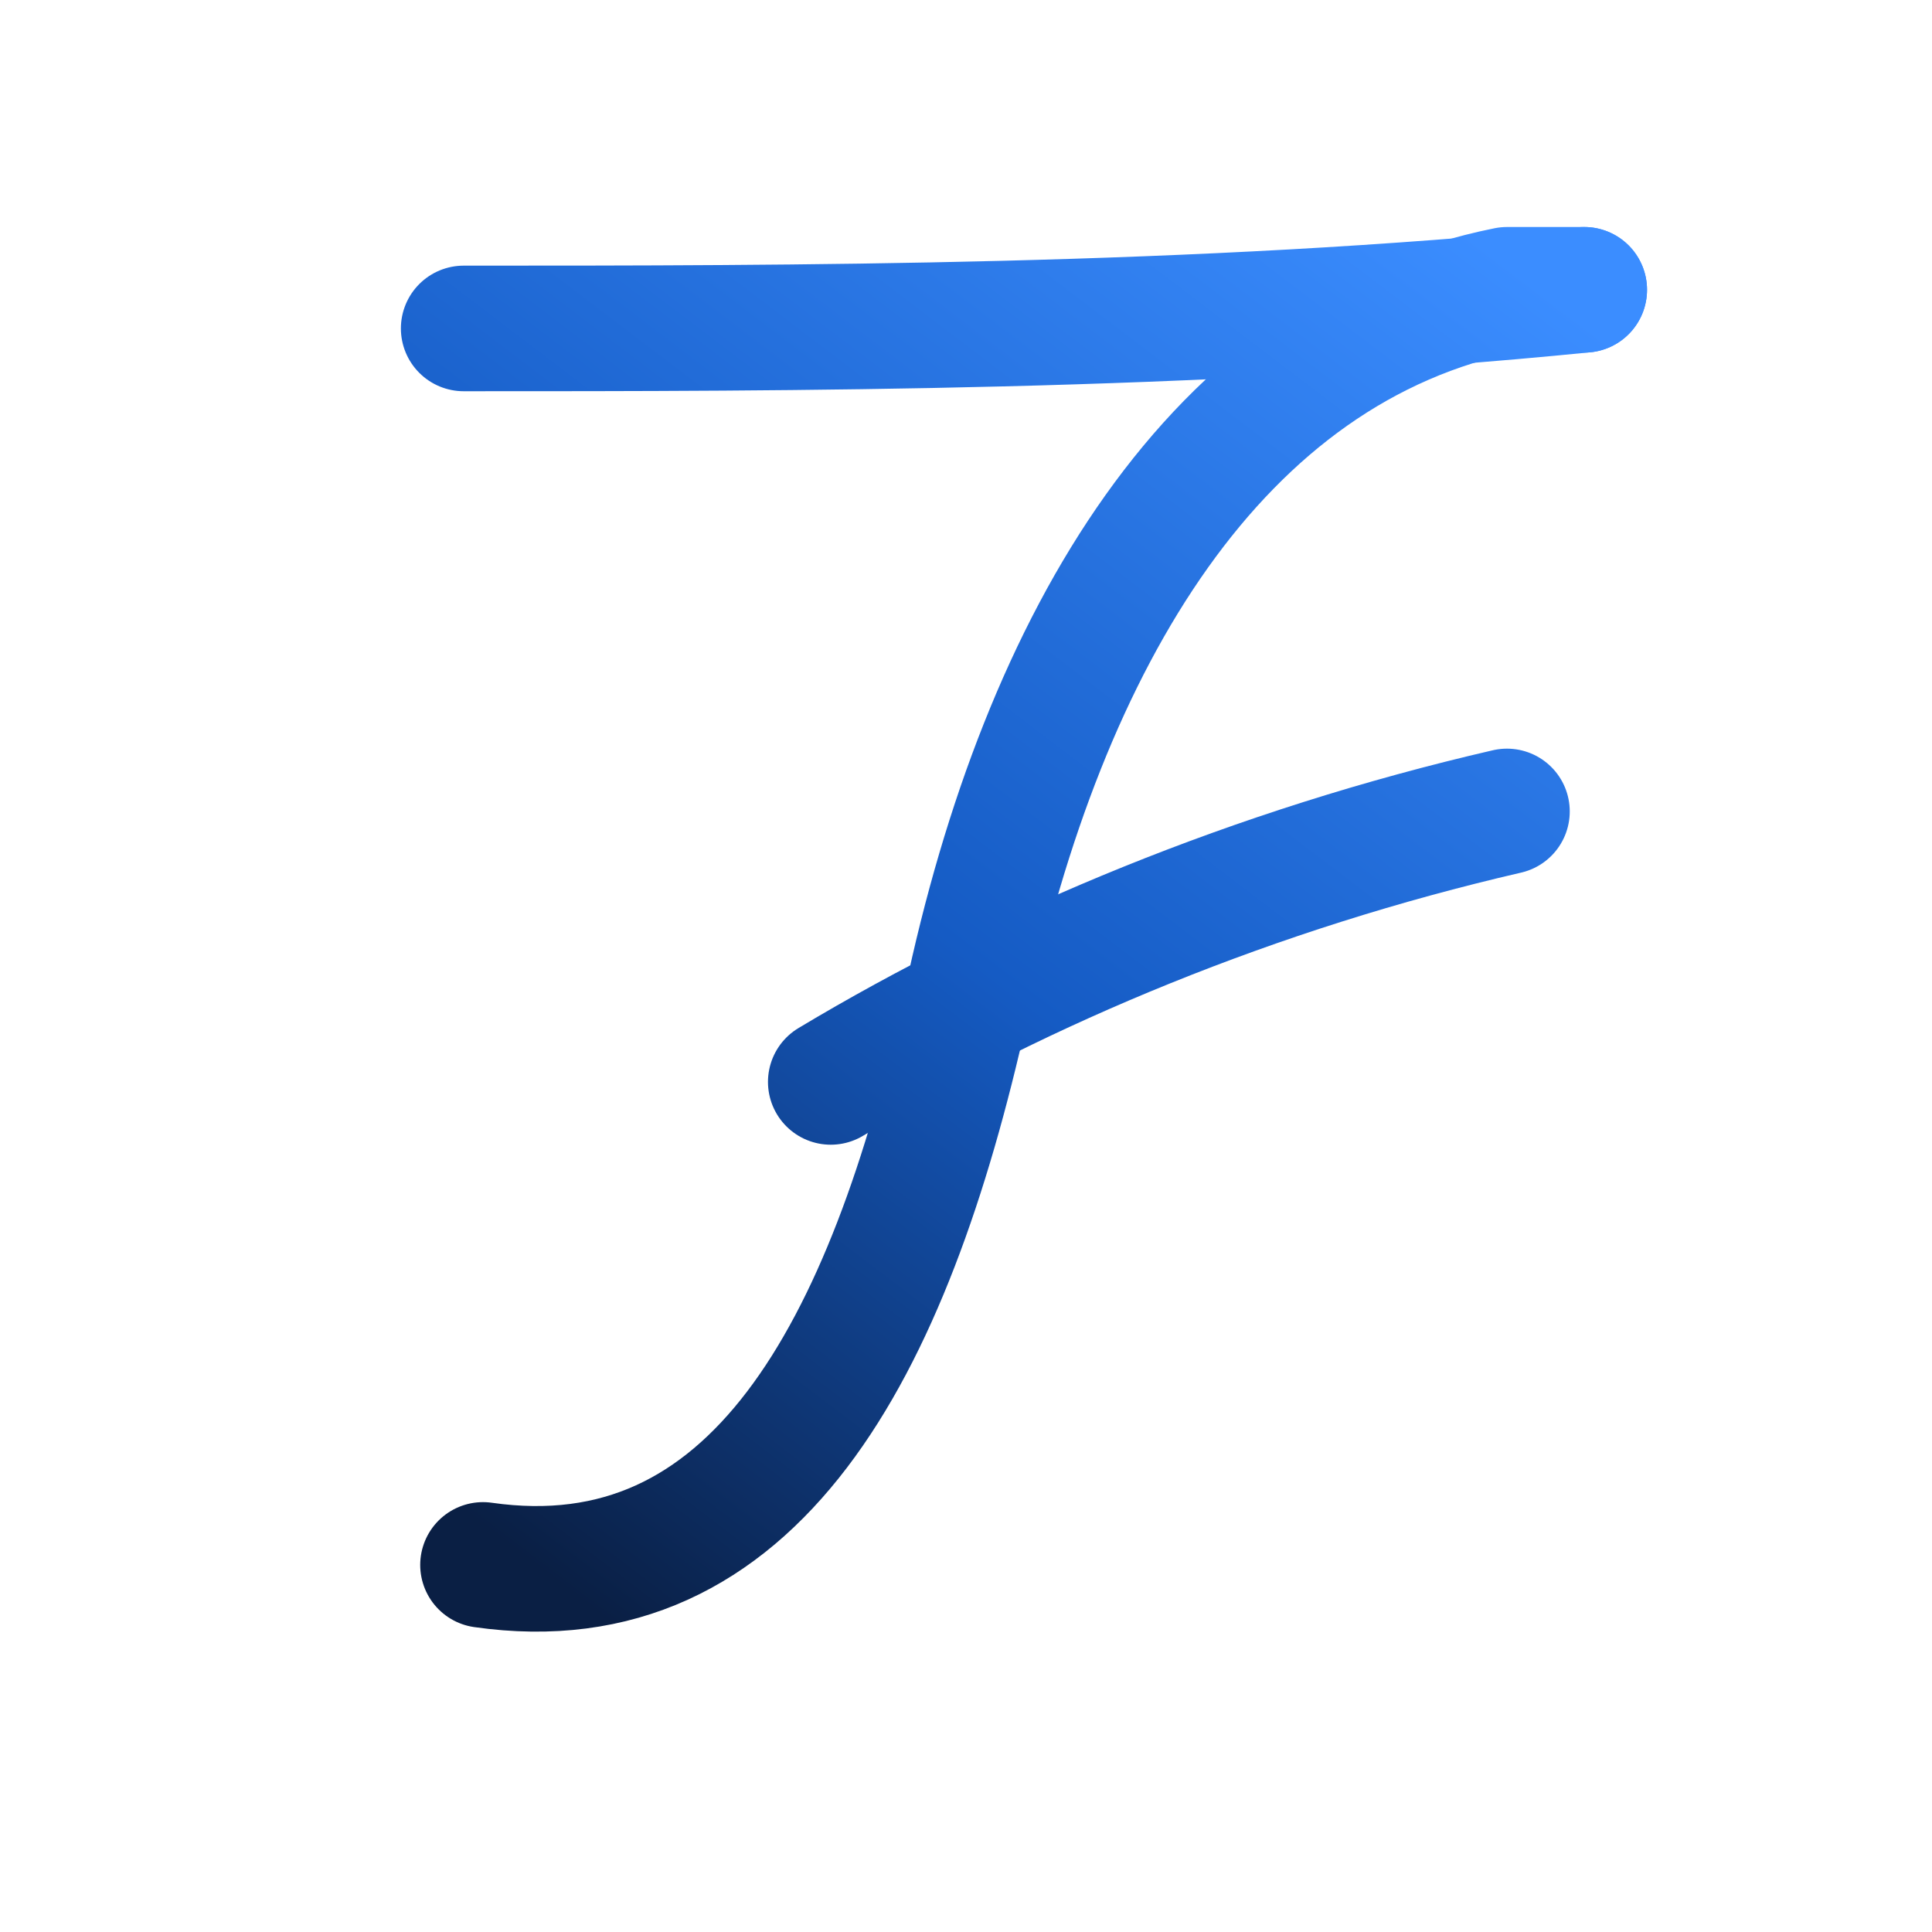
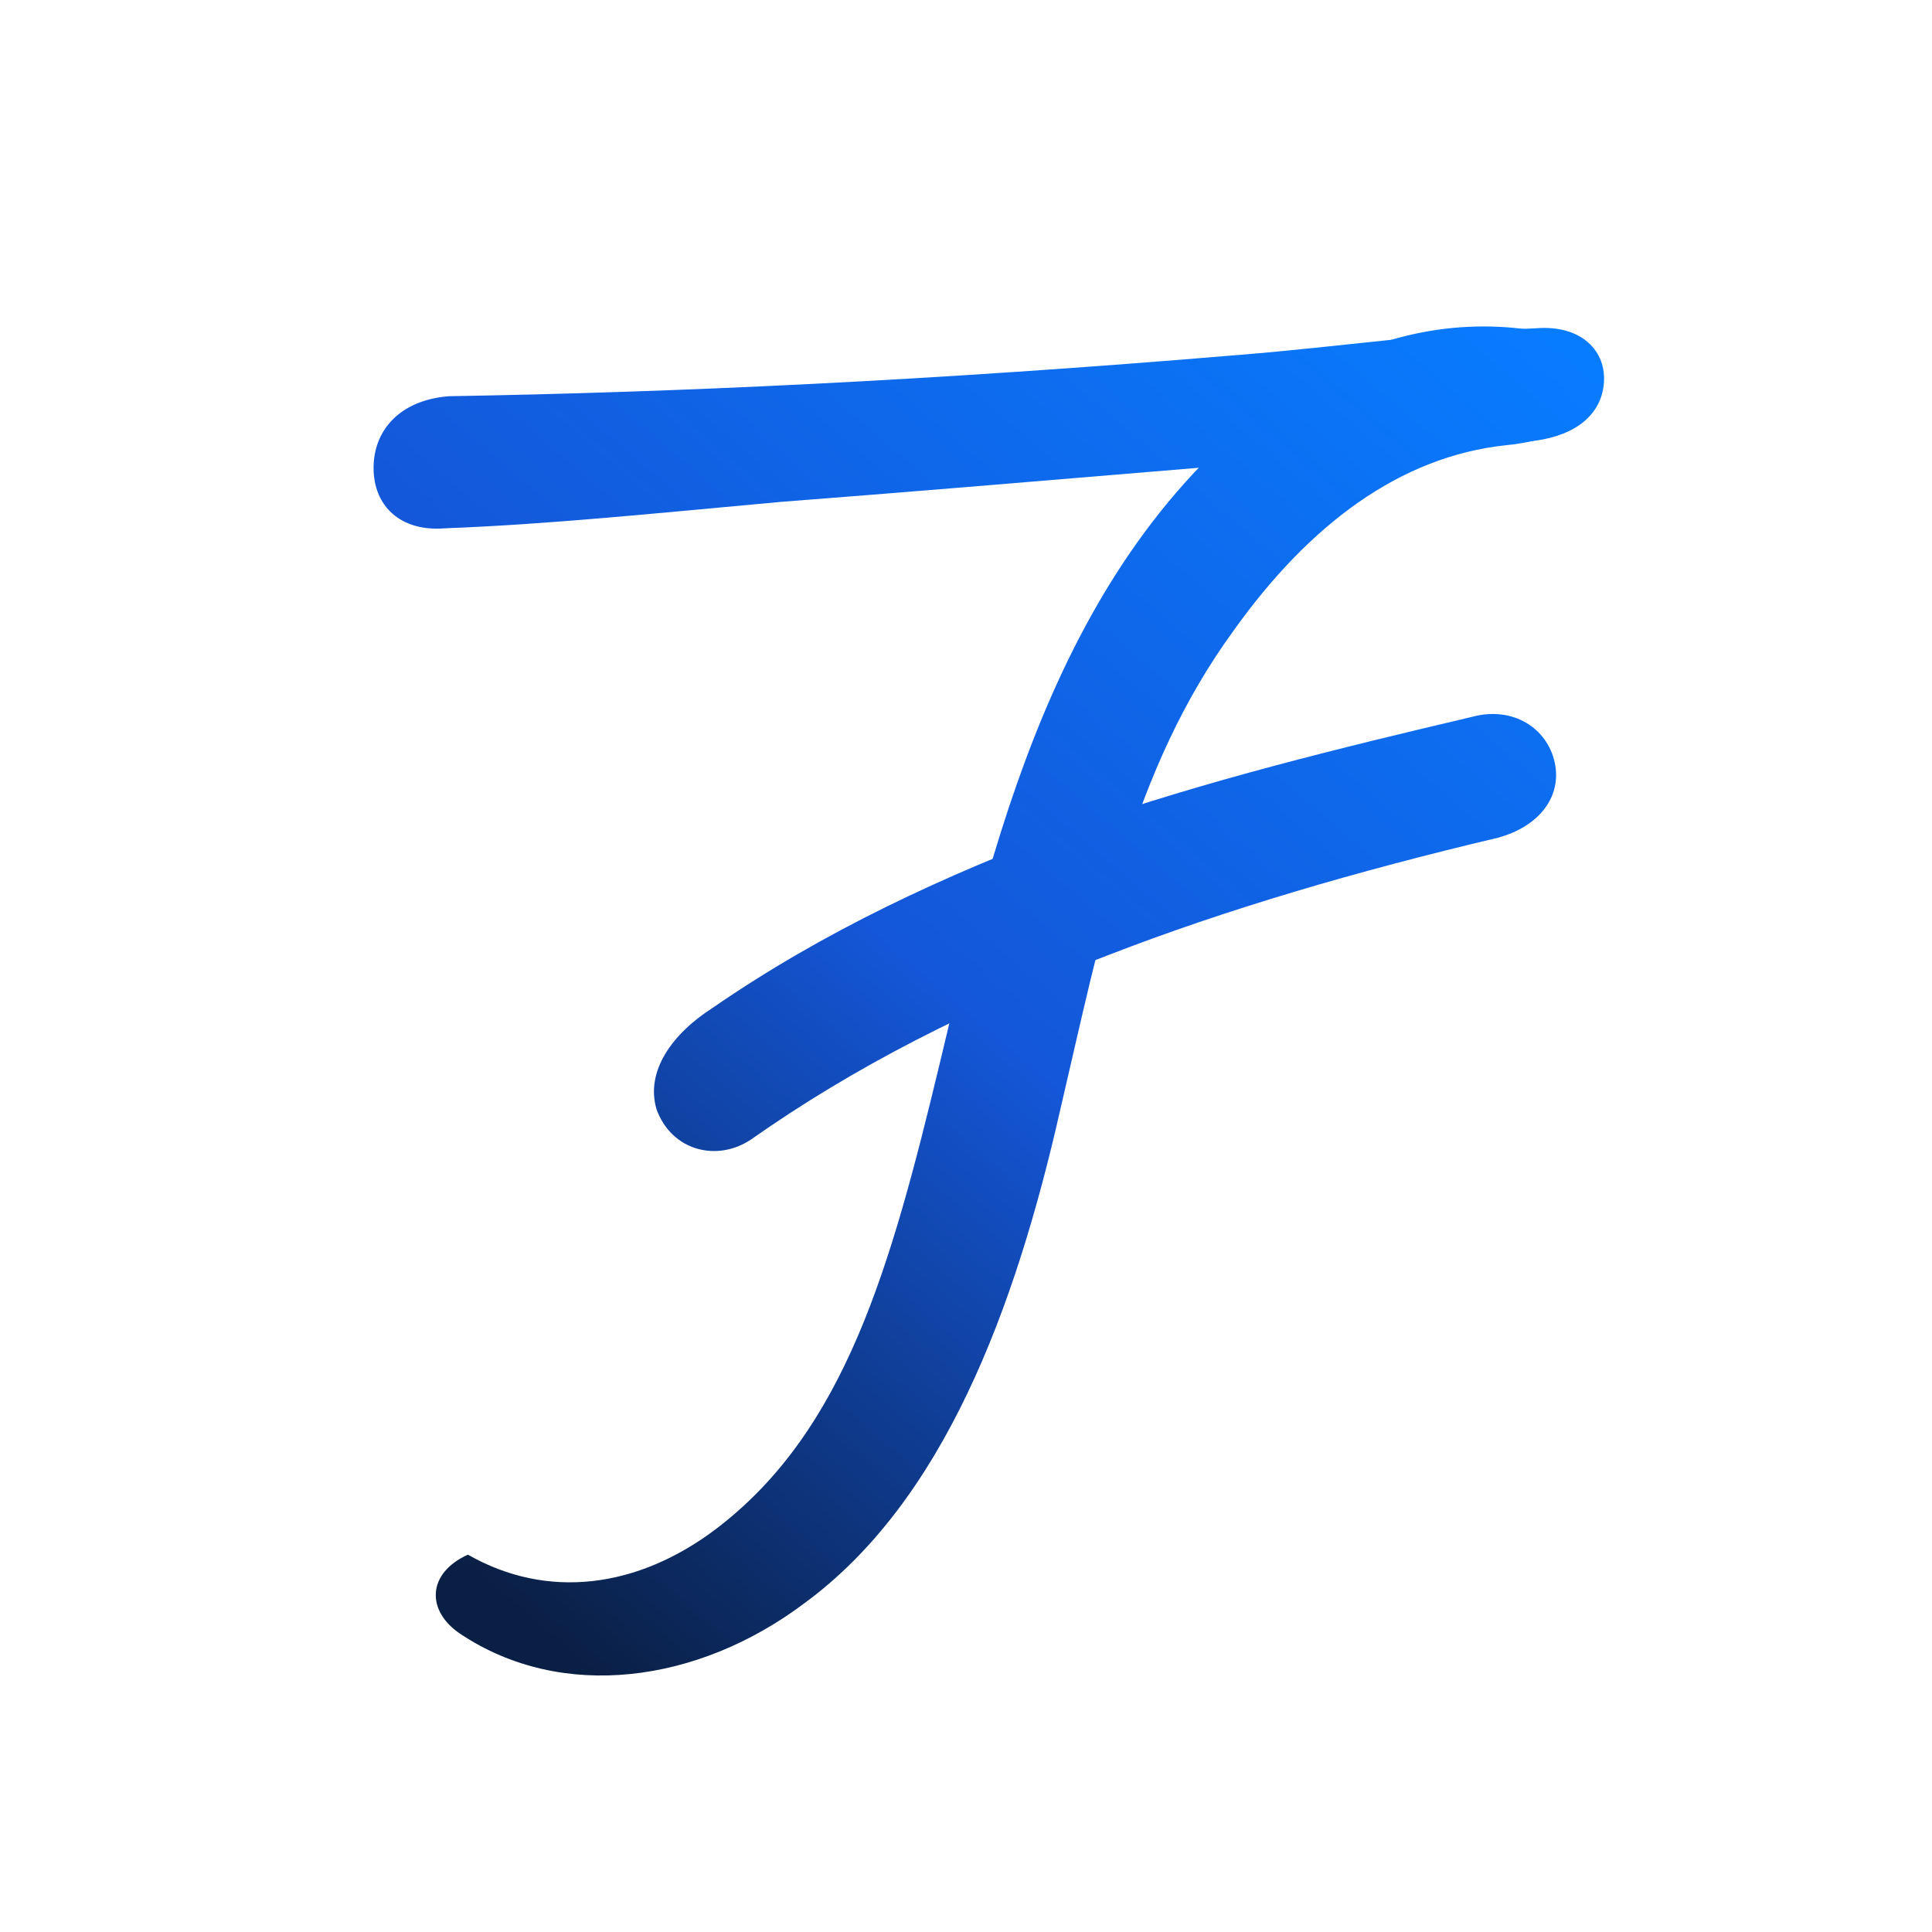
- <svg xmlns="http://www.w3.org/2000/svg" viewBox="0 0 100 100" fill="none">
+ <svg xmlns="http://www.w3.org/2000/svg" viewBox="0 0 512 512" fill="none">
  <defs>
-     <linearGradient id="jnv-mark-gradient" x1="29" y1="82" x2="80" y2="15" gradientUnits="userSpaceOnUse">
+     <linearGradient id="jnv-mark-gradient" x1="127" y1="419" x2="410" y2="87" gradientUnits="userSpaceOnUse">
      <stop stop-color="#0A1F44" />
-       <stop offset=".46" stop-color="#155BC4" />
-       <stop offset="1" stop-color="#3B8DFF" />
+       <stop offset=".46" stop-color="#1457D9" />
+       <stop offset="1" stop-color="#087CFF" />
    </linearGradient>
  </defs>
-   <path d="M25 81C39 83 46 70 50 52C54 33 63 18 78 15C80 15 81 15 82 15" stroke="url(#jnv-mark-gradient)" stroke-width="6.5" stroke-linecap="round" stroke-linejoin="round" />
-   <path d="M24 17C41 17 62 17 82 15M43 56C53 50 65 45 78 42" stroke="url(#jnv-mark-gradient)" stroke-width="6.5" stroke-linecap="round" stroke-linejoin="round" />
+   <path fill="url(#jnv-mark-gradient)" d="M124 412C145 424 169 421 190 405C224 379 236 336 249 282C264 219 282 143 345 101C365 88 388 84 409 88C420 90 425 99 421 107C418 114 409 117 399 118C371 121 347 139 327 167C300 204 292 247 281 294C269 347 250 398 213 425C185 446 149 451 122 433C113 427 113 417 124 412Z" />
+   <path fill="url(#jnv-mark-gradient)" d="M119 105C178 104 246 101 329 94C354 92 382 88 407 87C419 86 426 93 425 102C424 111 416 116 405 117C338 122 272 128 207 133C174 136 145 139 118 140C106 141 99 134 99 124C99 114 106 106 119 105Z" />
+   <path fill="url(#jnv-mark-gradient)" d="M174 294C171 284 178 274 189 267C218 247 250 232 285 219C319 207 356 198 390 190C401 187 410 193 412 202C414 211 408 219 397 222C359 231 325 241 294 253C257 267 226 283 199 302C190 308 178 305 174 294Z" />
</svg>
